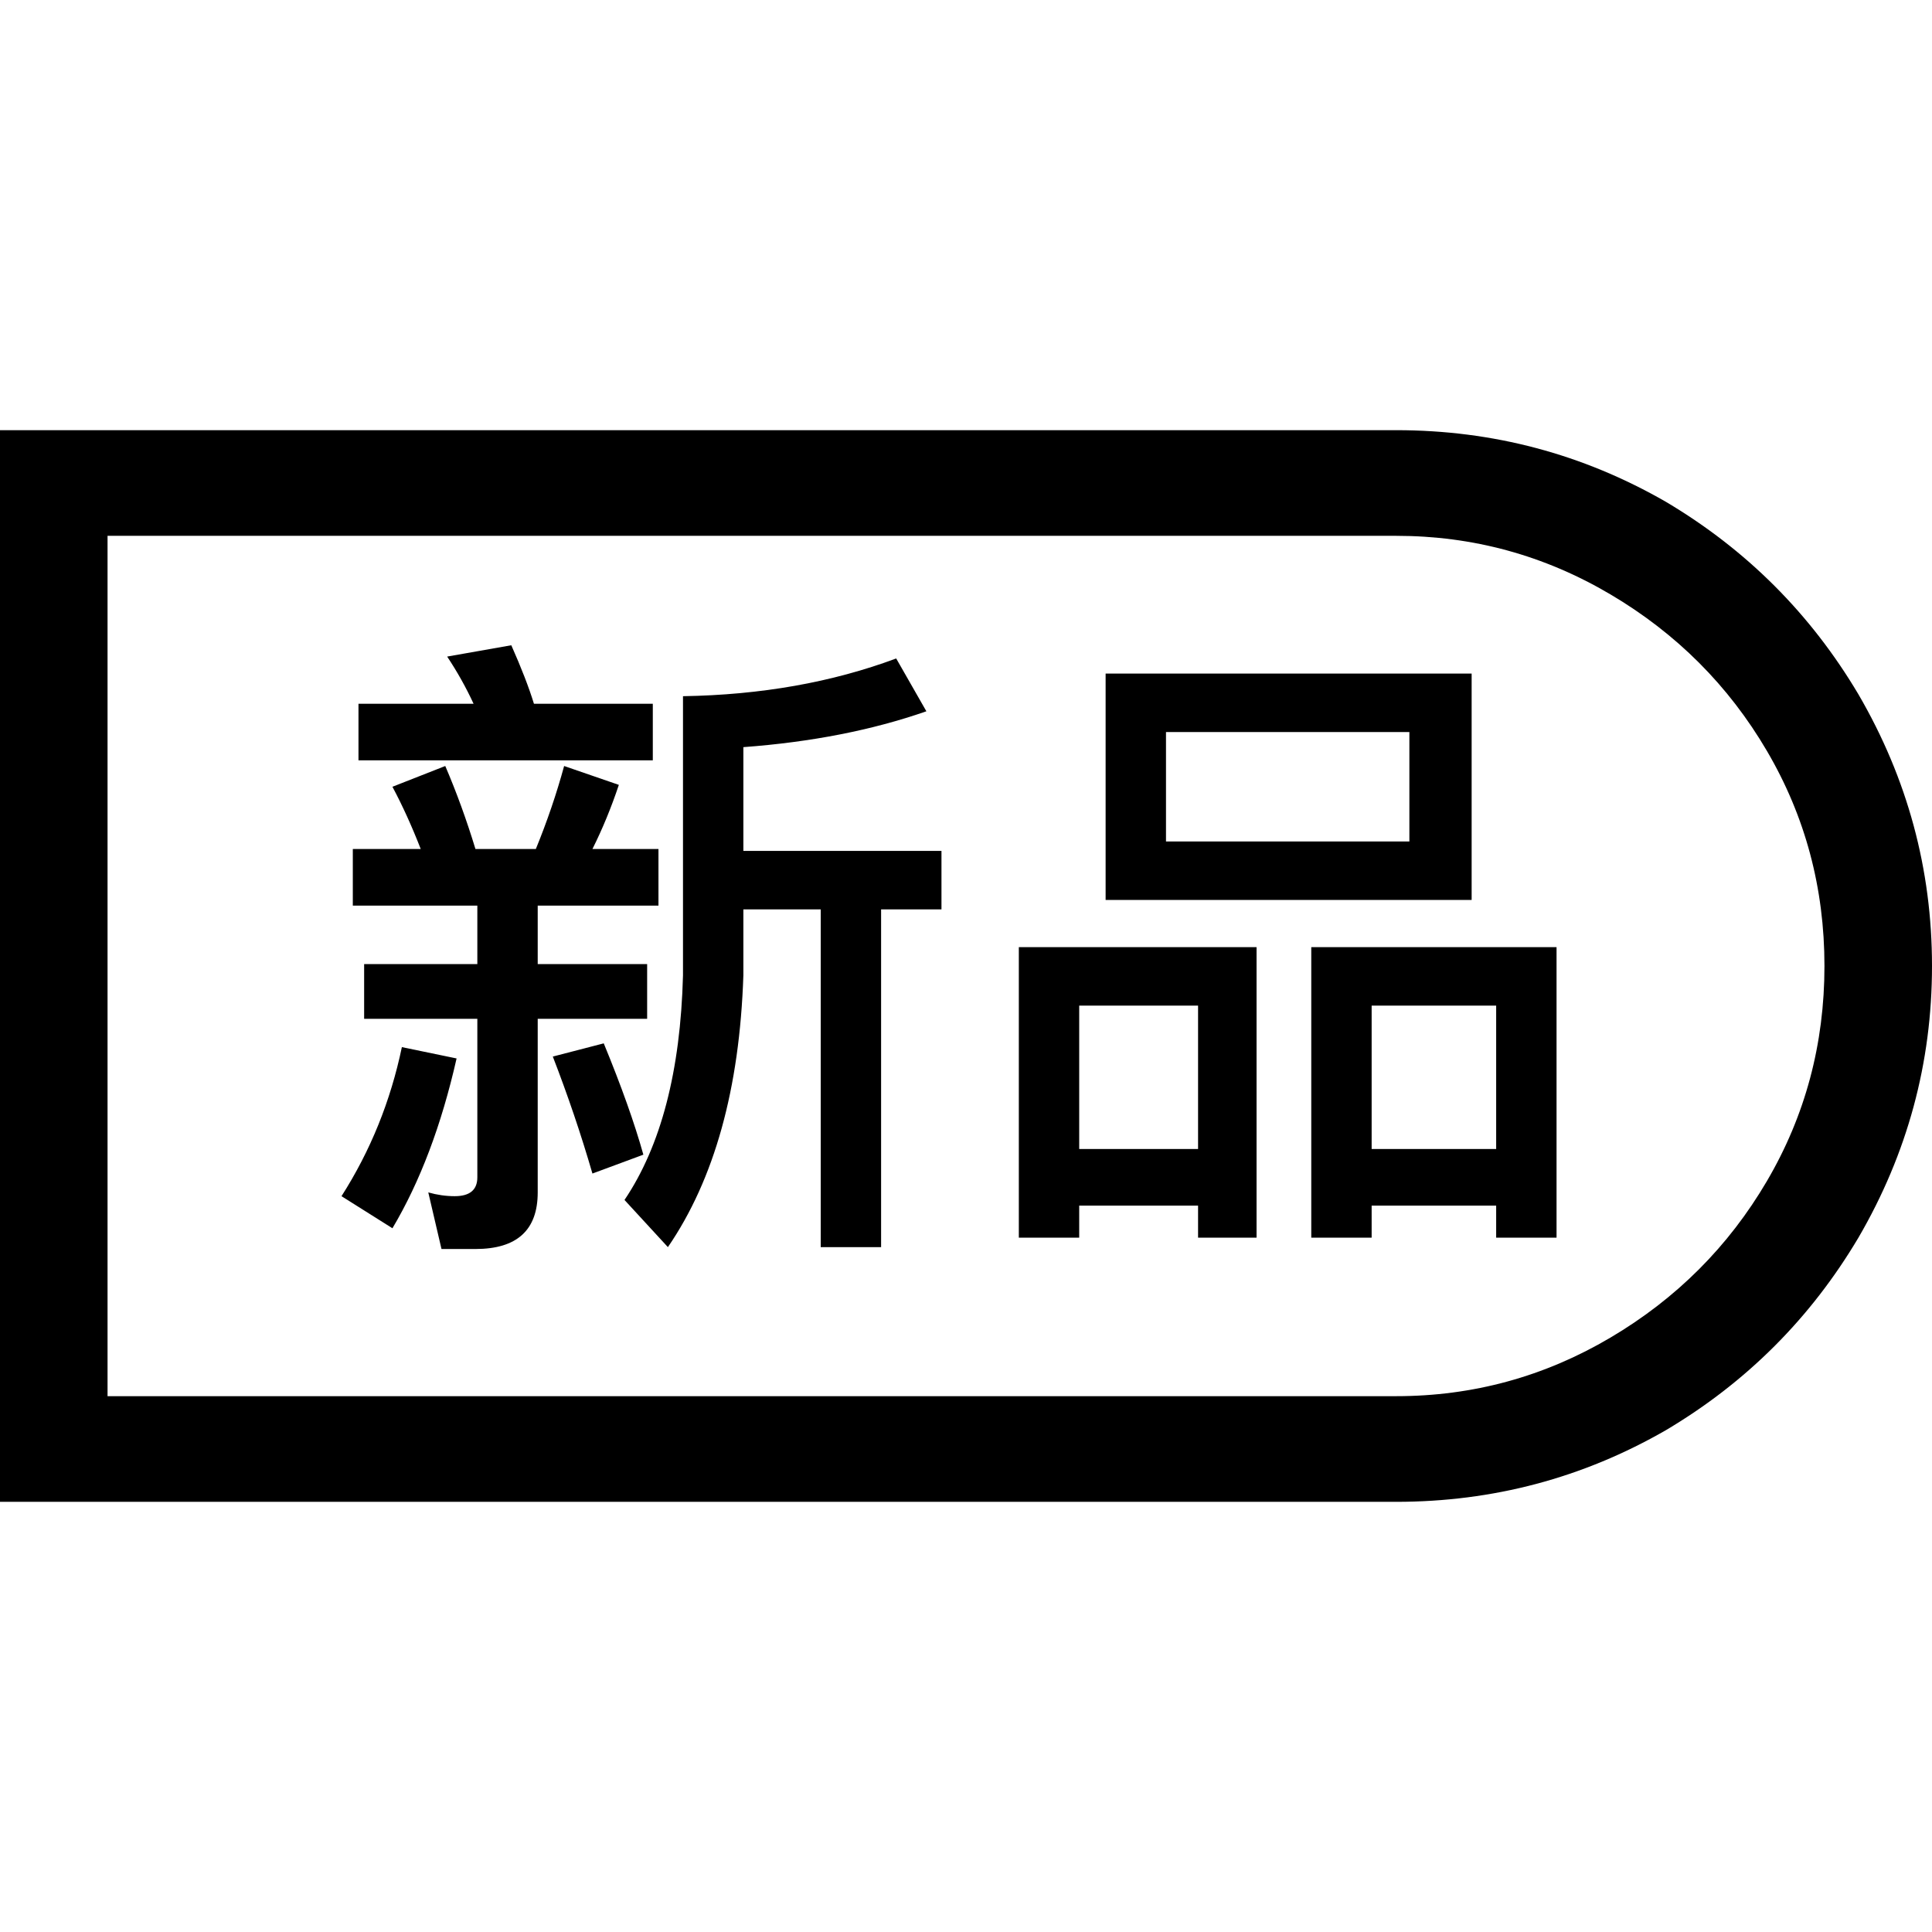
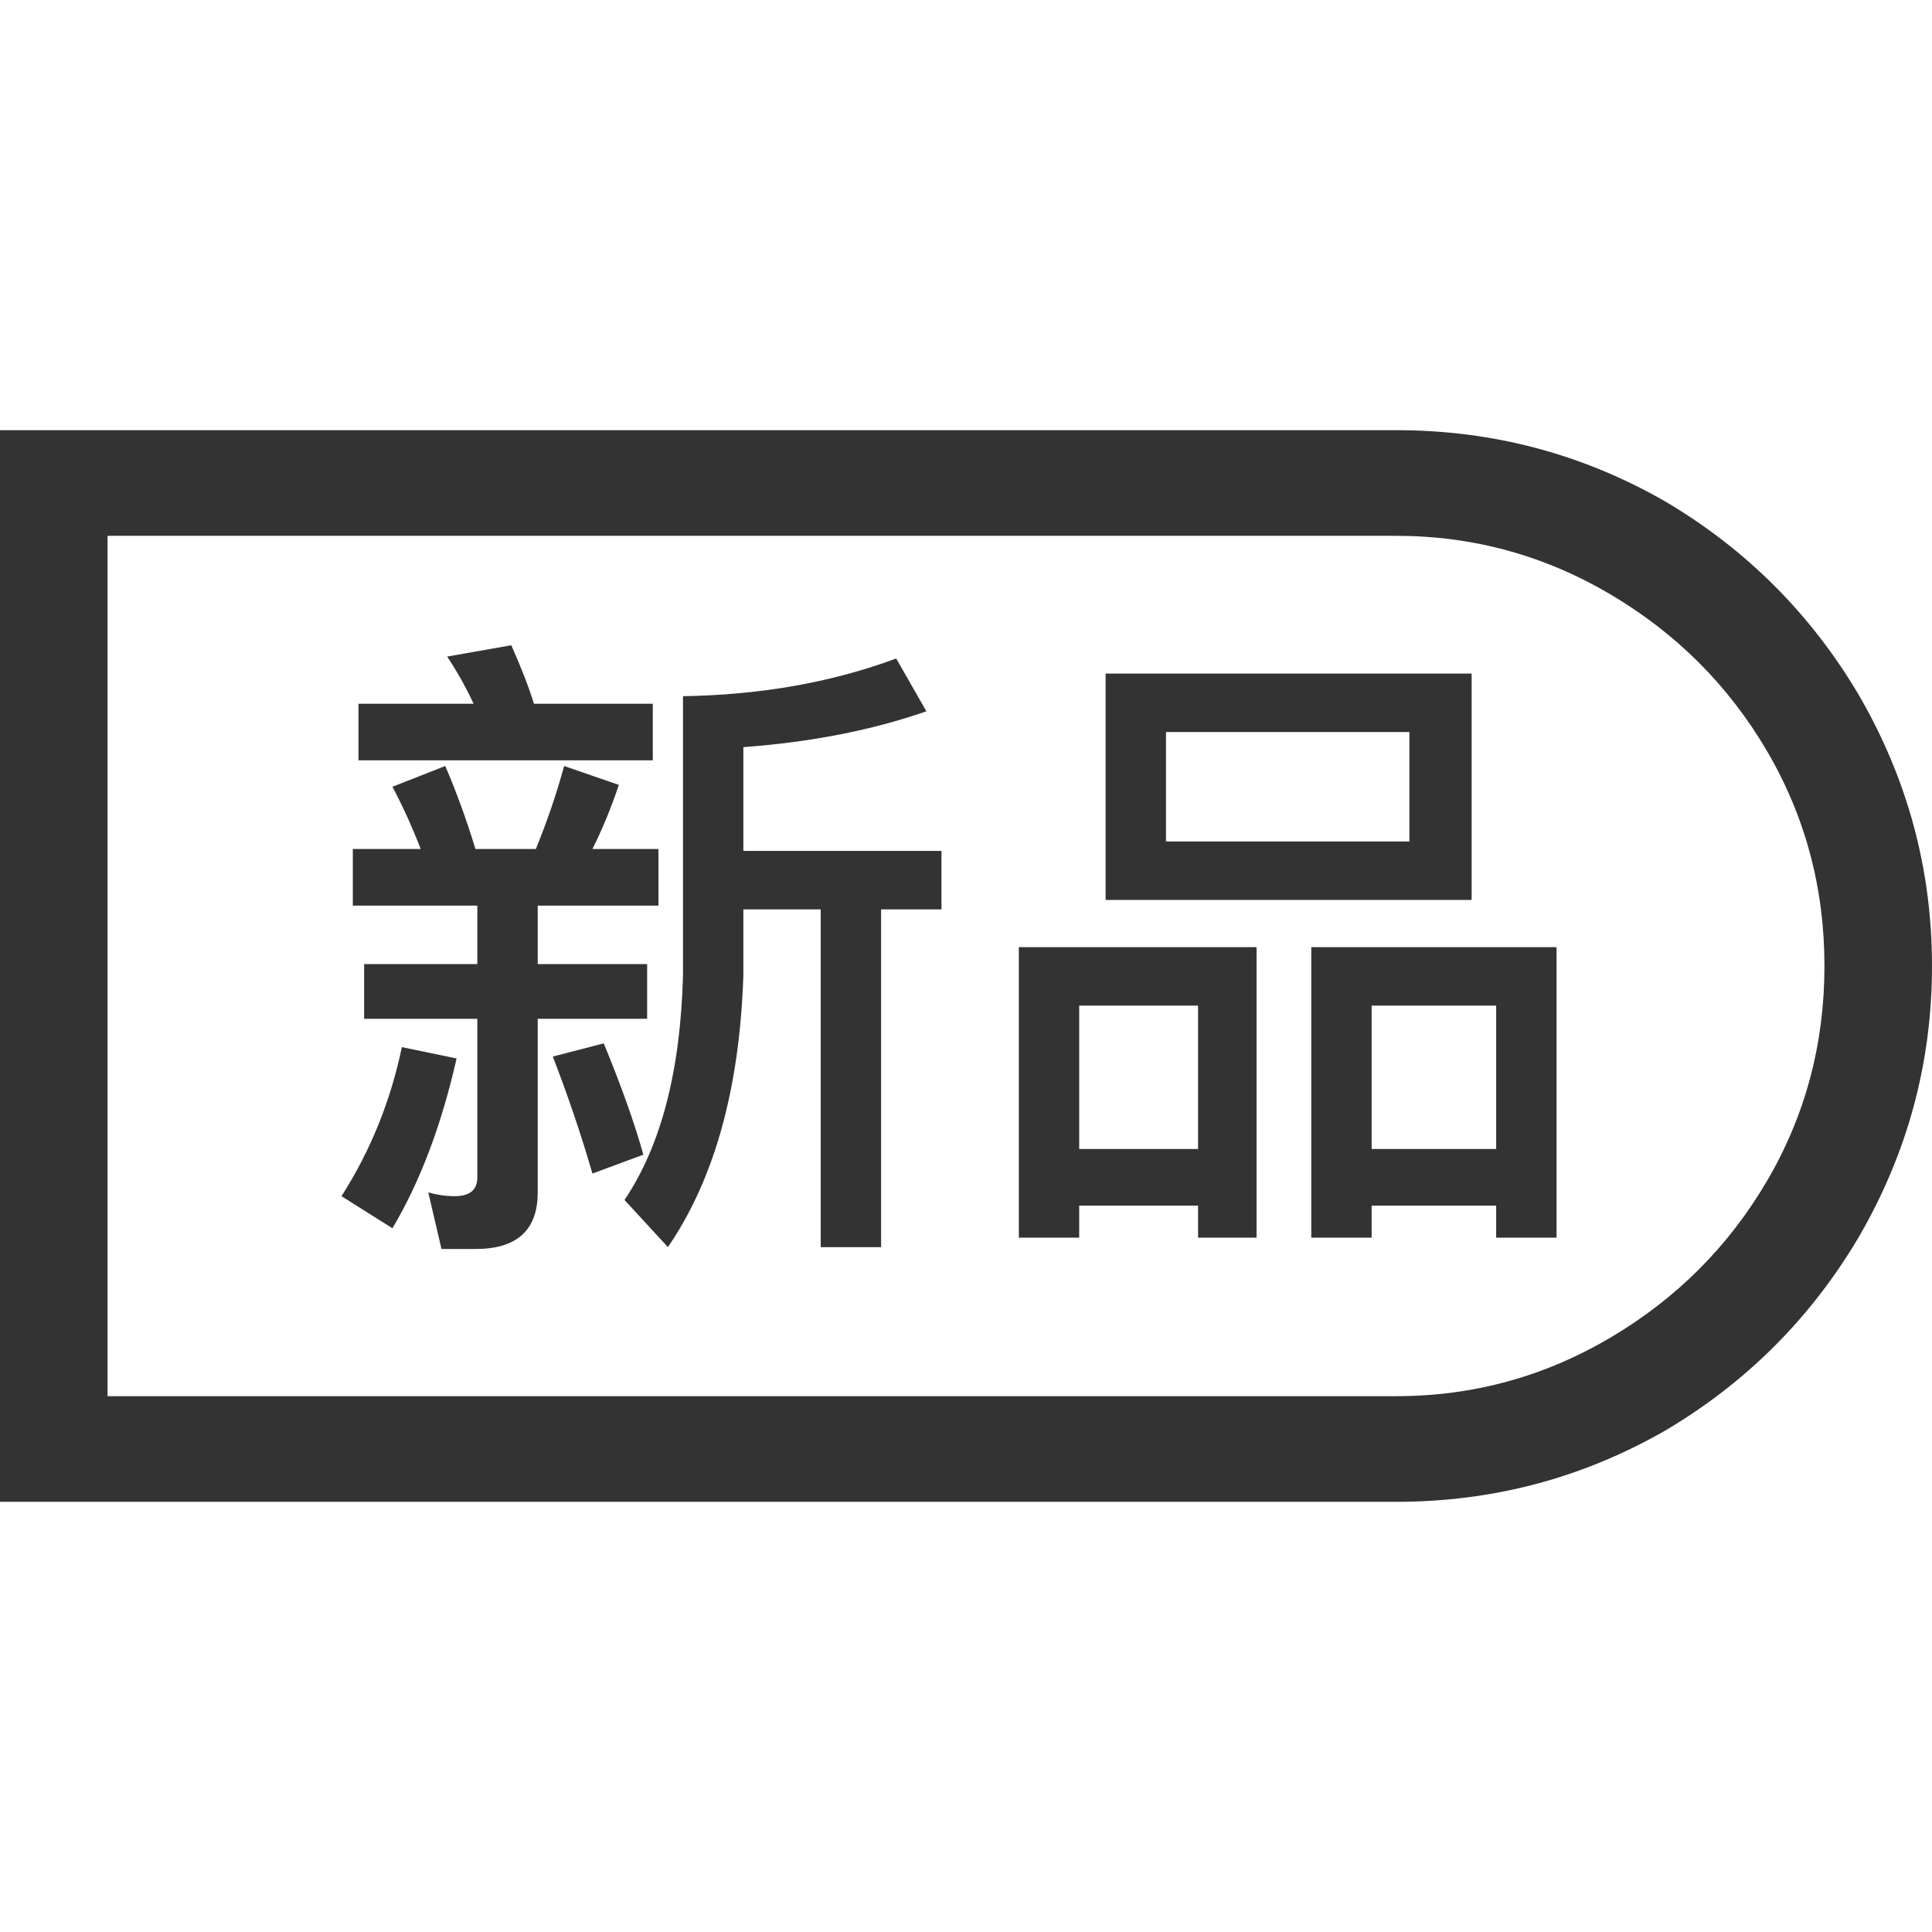
<svg xmlns="http://www.w3.org/2000/svg" viewBox="0 0 1024 1024" width="32" height="32">
-   <path fill="currentColor" d="M0 228v568h740q77 0 143-38 64-38 102-102 39-67 39-144t-39-144q-38-64-102-102-66-38-143-38zM853.5 315q52.5 31 83 83T967 512 936.5 626t-83 83T740 740H57V284h683q61 0 113.5 31zM284 450v0h-32q-7-23-16-44l-28 11q8 15 15 33h-36v30h66v31h-60v29h60v84q0 10-12 10-7 0-14-2l7 30h18q33 0 33-30v-92h58v-29h-58v-31h64v-30h-35q8-16 14-34l-29-10q-6 22-15 44zM362 369v0 148q-2 76-31 119l23 25q37-54 40-144v-35h41v179h32V482h32v-31H394v-55q54-4 97-19l-16-28q-51 19-113 20zM540 502v154h32v-17h63v17h31V502zM695 502v154h32v-17h66v17h32V502zM181 634v0l27 17q22-37 34-90l-29-6q-9 43-32 79zM293 560q12 31 21 62l27-10q-7-25-21-59zM635 609h-63v-76h63zM793 609h-66v-76h66zM586 357v120h194V357zM747 446H618v-58h129zM237 348q8 12 14 25h-61v30h156v-30h-63q-4-13-12-31z" />
+   <path fill="#333333" d="M0 228v568h740q77 0 143-38 64-38 102-102 39-67 39-144t-39-144q-38-64-102-102-66-38-143-38zM853.5 315q52.5 31 83 83T967 512 936.5 626t-83 83T740 740H57V284h683q61 0 113.5 31zM284 450v0h-32q-7-23-16-44l-28 11q8 15 15 33h-36v30h66v31h-60v29h60v84q0 10-12 10-7 0-14-2l7 30h18q33 0 33-30v-92h58v-29h-58v-31h64v-30h-35q8-16 14-34l-29-10q-6 22-15 44zM362 369v0 148q-2 76-31 119l23 25q37-54 40-144v-35h41v179h32V482h32v-31H394v-55q54-4 97-19l-16-28q-51 19-113 20zM540 502v154h32v-17h63v17h31V502zM695 502v154h32v-17h66v17h32V502zM181 634v0l27 17q22-37 34-90l-29-6q-9 43-32 79zM293 560q12 31 21 62l27-10q-7-25-21-59zM635 609h-63v-76h63zM793 609h-66v-76h66zM586 357v120h194V357zM747 446H618v-58h129zM237 348q8 12 14 25h-61v30h156v-30h-63q-4-13-12-31z" />
</svg>
